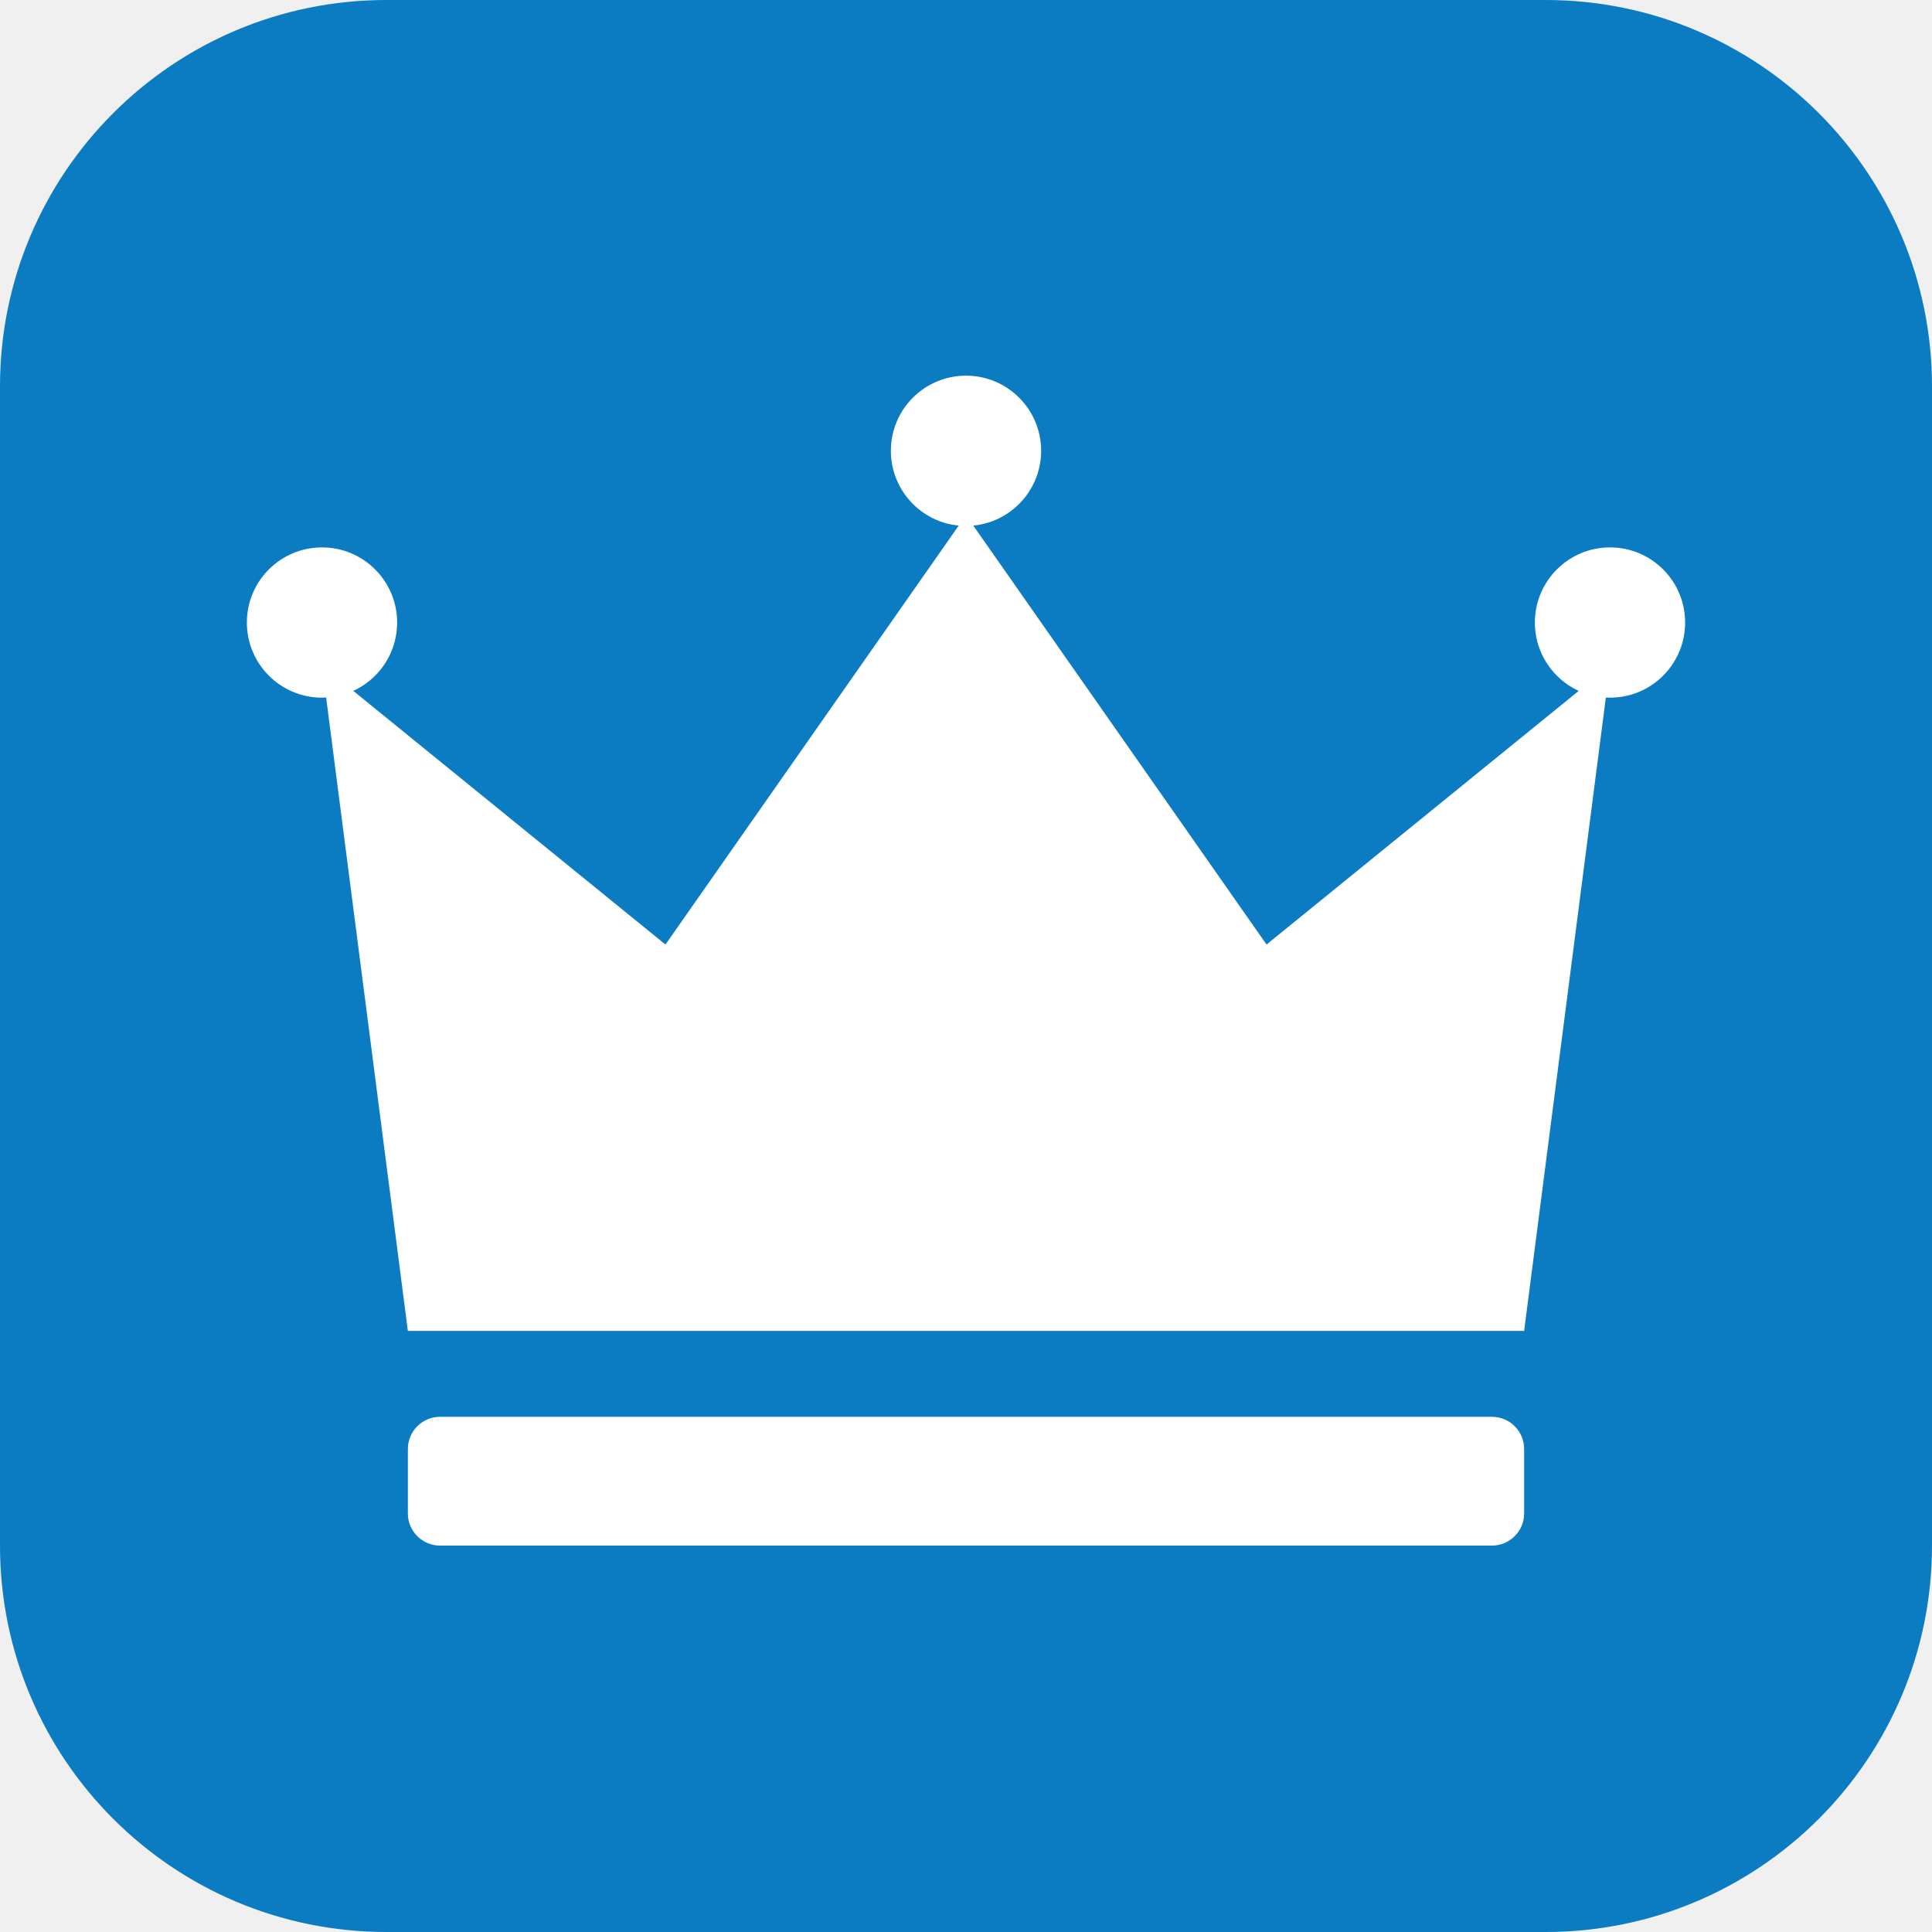
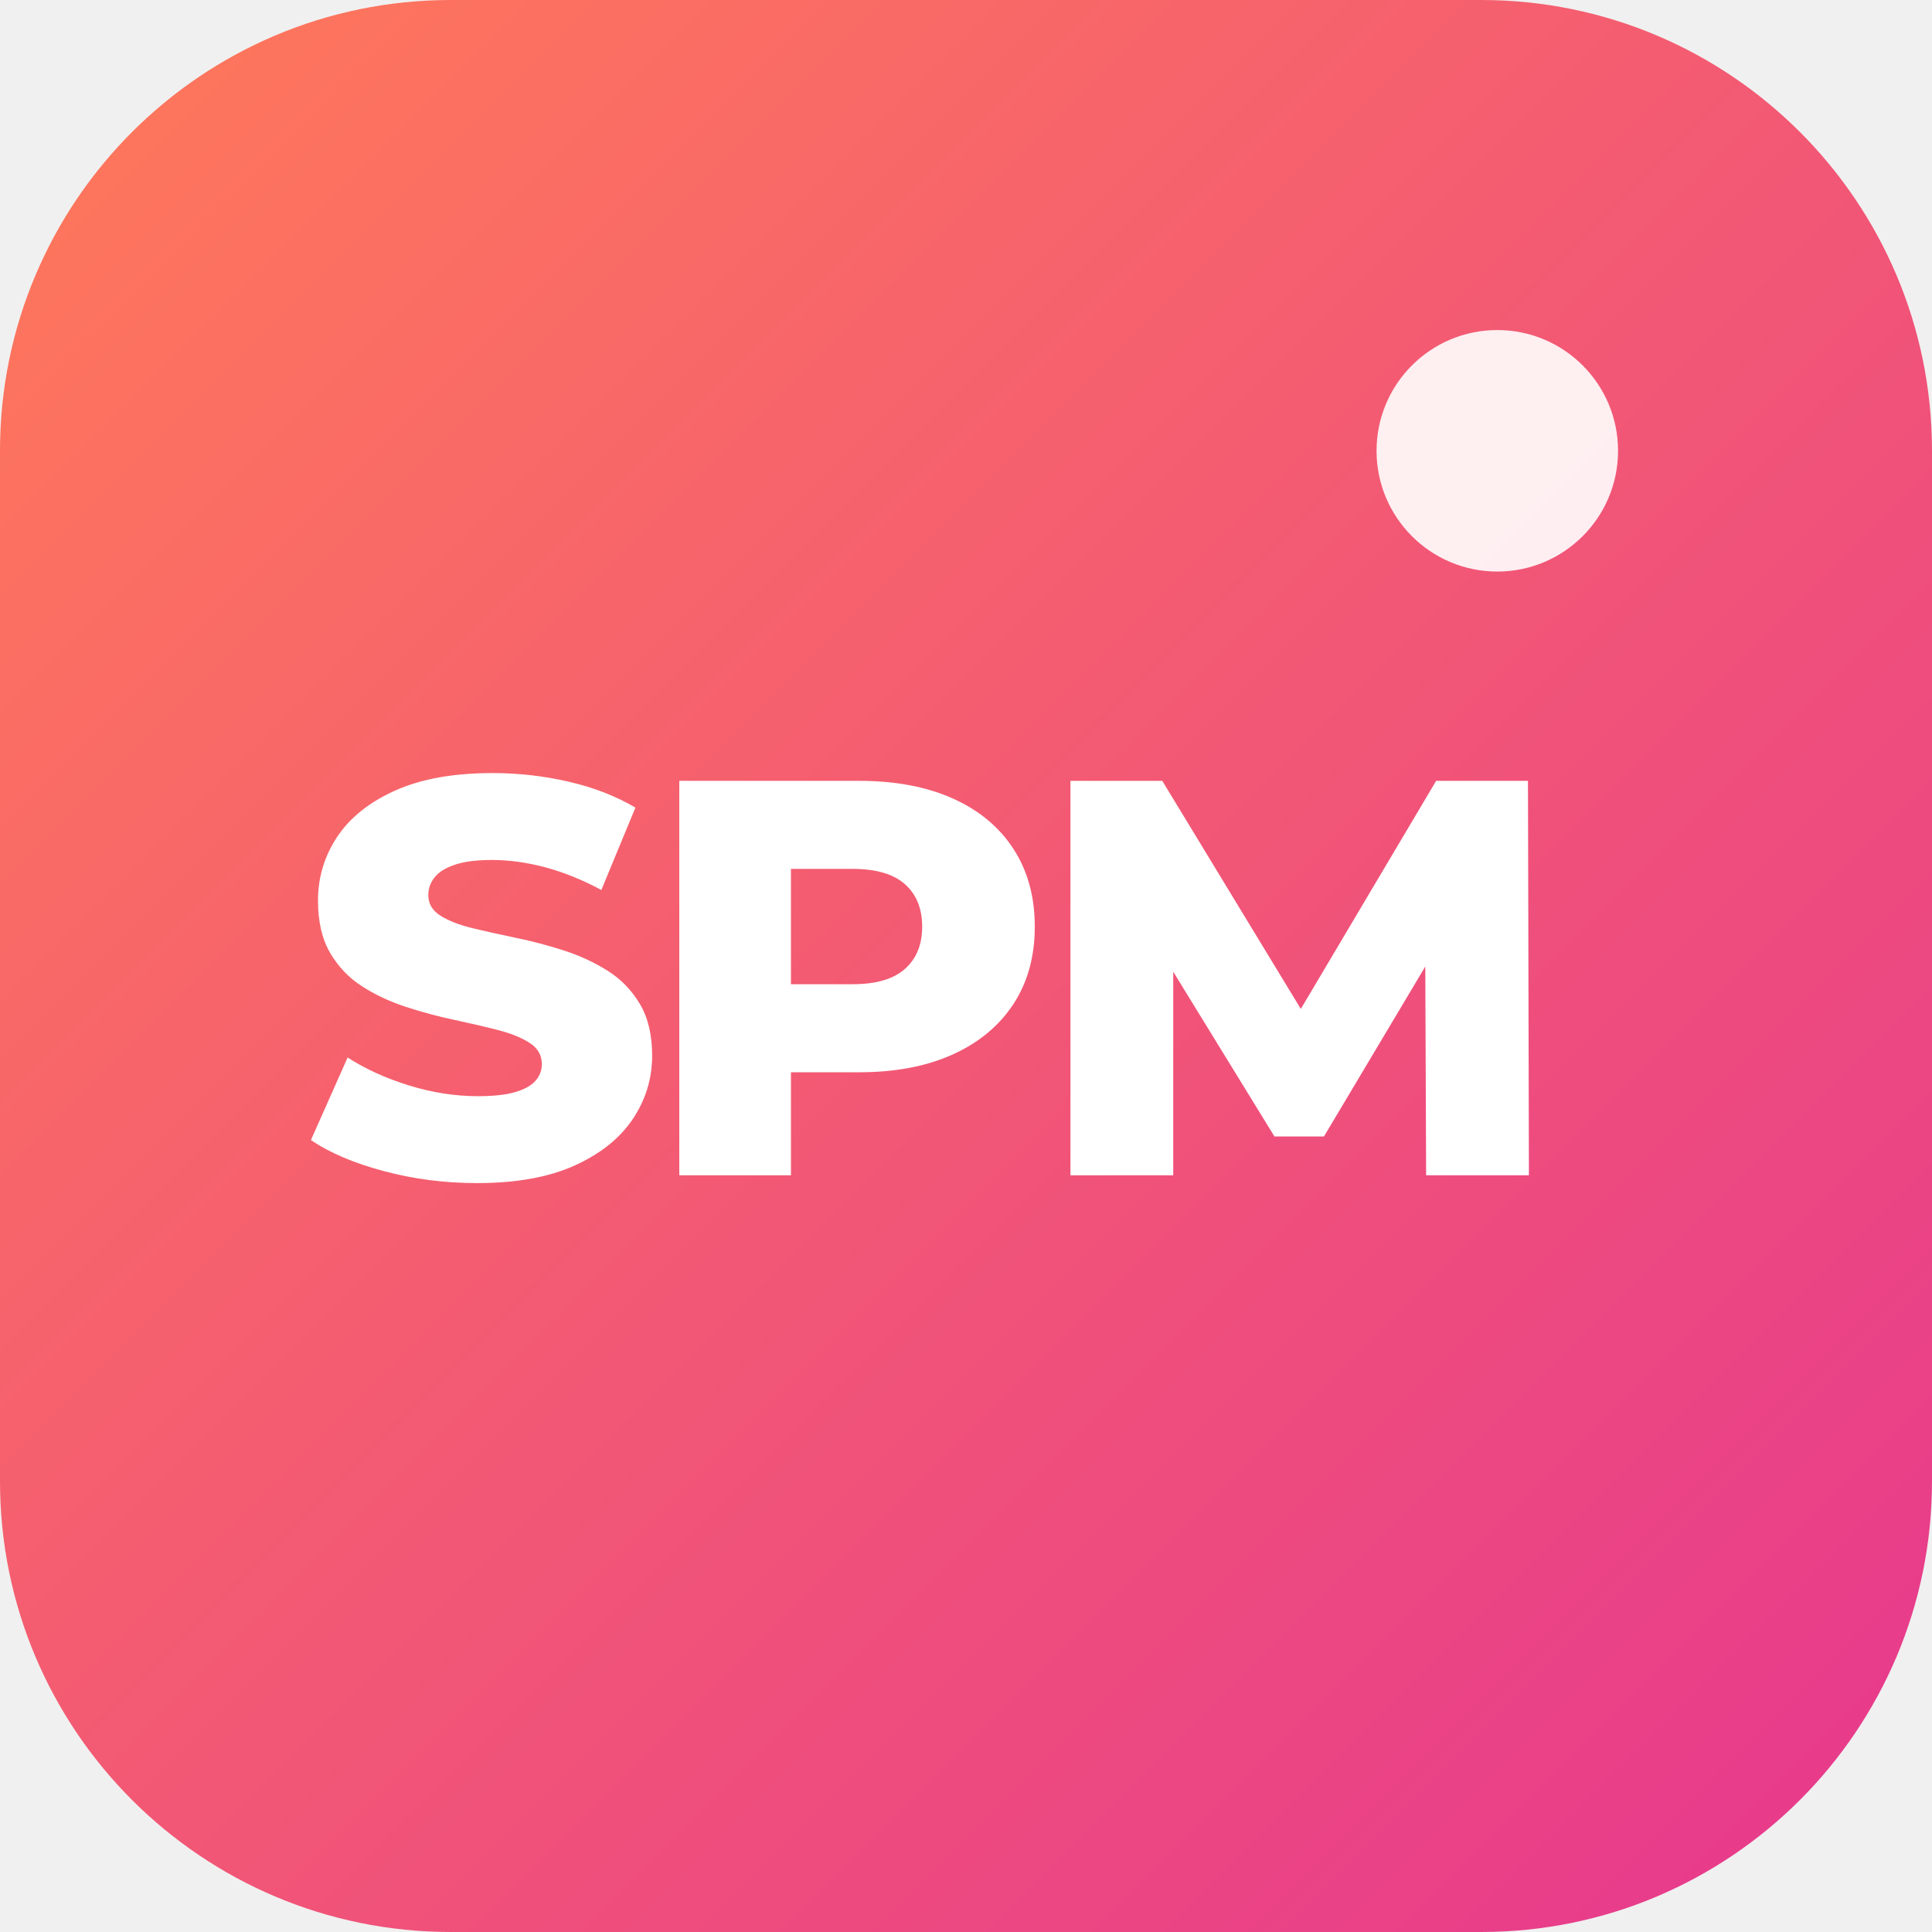
- <svg xmlns="http://www.w3.org/2000/svg" viewBox="0 0 180 180">
-   <rect width="180" height="180" rx="36" fill="#0b7cc2" />
-   <path d="M38 124 L30 62 L62 88 L90 48 L118 88 L150 62 L142 124 Z" fill="#fff" />
-   <rect x="38" y="132" width="104" height="12" rx="3" fill="#fff" />
-   <circle cx="30" cy="58" r="7" fill="#fff" />
-   <circle cx="90" cy="42" r="7" fill="#fff" />
-   <circle cx="150" cy="58" r="7" fill="#fff" />
+ <svg xmlns="http://www.w3.org/2000/svg" viewBox="10 10 240 240">
+   <defs>
+     <linearGradient id="g" x1="0" y1="0" x2="1" y2="1">
+       <stop offset="0" stop-color="#FF7A59" />
+       <stop offset="1" stop-color="#E6378F" />
+     </linearGradient>
+   </defs>
+   <rect x="10" y="10" width="240" height="240" rx="56" fill="url(#g)" />
+   <circle cx="196" cy="66" r="15" fill="#fff" opacity="0.9" />
+   <path d="M69.256 156.968Q63.248 156.968 57.682 155.481Q52.116 153.994 48.623 151.624L53.183 141.365Q56.487 143.504 60.803 144.837Q65.119 146.171 69.353 146.171Q72.254 146.171 73.978 145.671Q75.701 145.172 76.505 144.273Q77.309 143.373 77.309 142.186Q77.309 140.53 75.795 139.554Q74.282 138.577 71.812 137.944Q69.343 137.31 66.386 136.682Q63.429 136.055 60.448 135.086Q57.467 134.117 54.998 132.539Q52.529 130.962 51.015 128.38Q49.502 125.799 49.502 121.879Q49.502 117.524 51.905 113.931Q54.308 110.338 59.133 108.185Q63.958 106.032 71.214 106.032Q75.988 106.032 80.645 107.104Q85.301 108.176 88.934 110.324L84.702 120.556Q81.192 118.671 77.765 117.75Q74.337 116.829 71.096 116.829Q68.238 116.829 66.49 117.423Q64.743 118.017 63.974 118.999Q63.205 119.981 63.205 121.191Q63.205 122.798 64.718 123.751Q66.232 124.703 68.701 125.301Q71.17 125.9 74.152 126.514Q77.133 127.129 80.089 128.087Q83.046 129.045 85.516 130.612Q87.985 132.178 89.498 134.736Q91.012 137.293 91.012 141.143Q91.012 145.428 88.598 149.021Q86.184 152.613 81.372 154.791Q76.56 156.968 69.256 156.968ZM94.384 156.0V107.0H116.736Q123.466 107.0 128.351 109.186Q133.237 111.371 135.891 115.449Q138.545 119.528 138.545 125.111Q138.545 130.672 135.891 134.726Q133.237 138.78 128.351 140.99Q123.466 143.2 116.736 143.2H102.077L108.254 137.151V156.0ZM108.254 138.667 102.077 132.263H115.925Q120.267 132.263 122.412 130.364Q124.556 128.466 124.556 125.111Q124.556 121.734 122.412 119.835Q120.267 117.937 115.925 117.937H102.077L108.254 111.533ZM142.974 156.0V107.0H154.382L174.633 140.337H168.623L188.402 107.0H199.809L199.928 156.0H187.159L187.04 126.422H189.225L174.467 151.177H168.317L153.107 126.422H155.743V156.0Z" fill="#fff" />
</svg>
